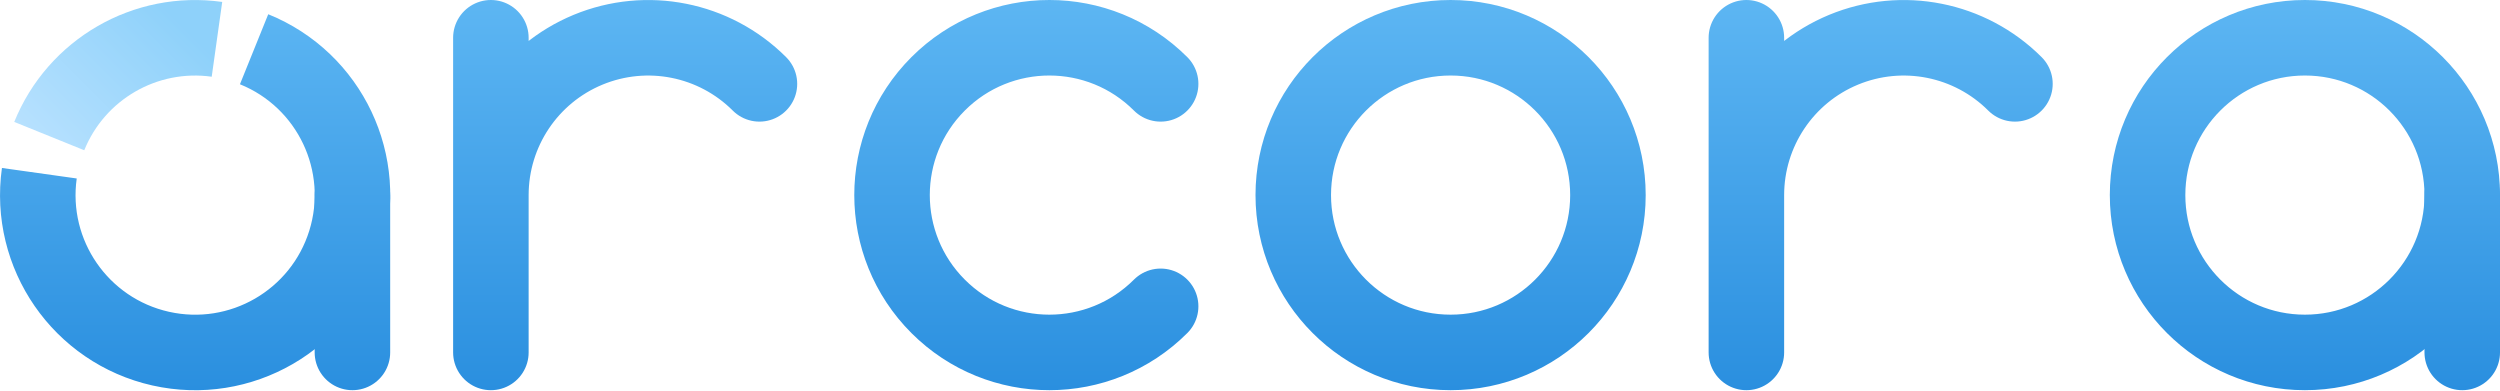
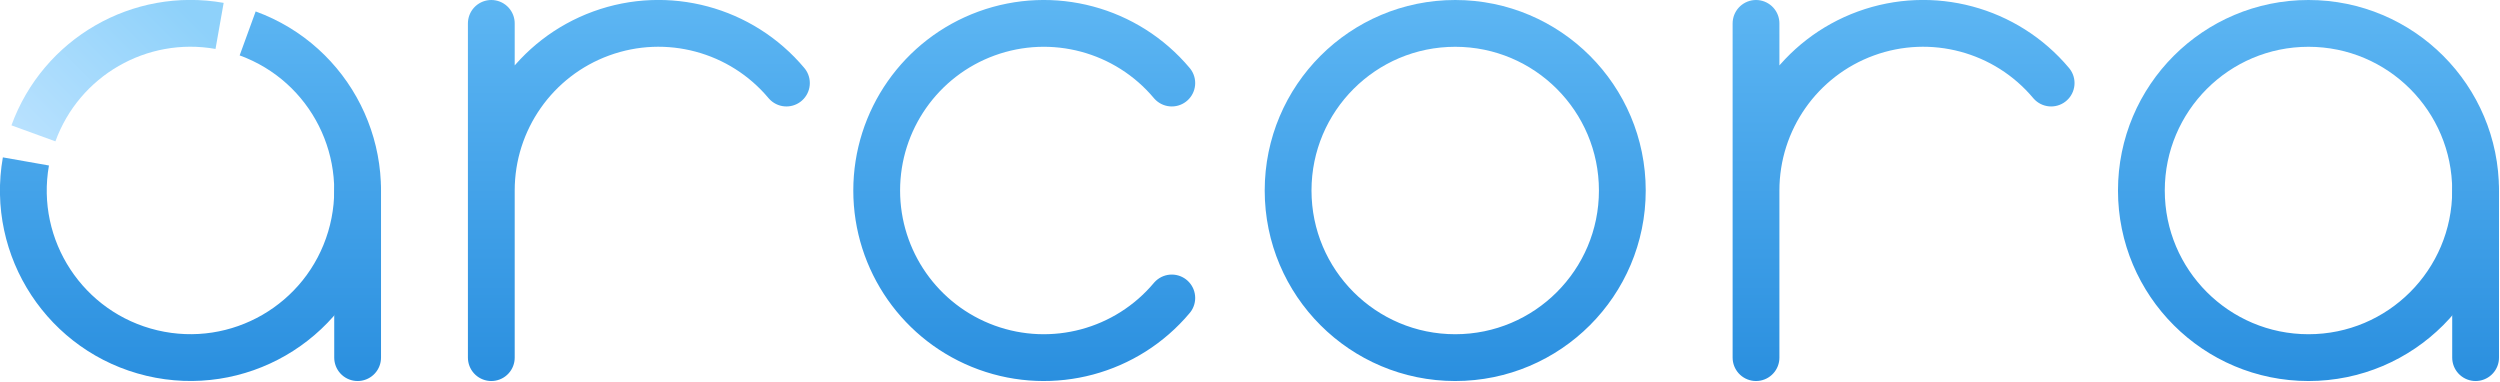
- <svg xmlns="http://www.w3.org/2000/svg" width="3178" height="496" viewBox="0 -124.0 1589 248">
+ <svg xmlns="http://www.w3.org/2000/svg" width="2992" height="456" viewBox="0 -114 1496 228">
  <defs>
-     <linearGradient id="line" x1="0" y1="-124.0" x2="0" y2="124.0" gradientUnits="userSpaceOnUse">
+     <linearGradient id="line" x1="0" y1="-114" x2="0" y2="114" gradientUnits="userSpaceOnUse">
      <stop offset="0" stop-color="#5DB6F3" />
      <stop offset="1" stop-color="#2A8FDF" />
    </linearGradient>
-     <linearGradient id="segment" x1="24" y1="0" x2="124" y2="-100" gradientUnits="userSpaceOnUse">
+     <linearGradient id="segment" x1="20" y1="0" x2="120" y2="-100" gradientUnits="userSpaceOnUse">
      <stop offset="0" stop-color="#BFE4FF" />
      <stop offset="1" stop-color="#8ED1FA" />
    </linearGradient>
  </defs>
-   <g fill="none" stroke-width="48">
-     <path d="M 25.0,-13.9 A 100,100 0 1 0 161.5,-92.7 M 822,0 A 100,100 0 1 0 1022,0 A 100,100 0 1 0 822,0 Z M 1365,0 A 100,100 0 1 0 1565,0 A 100,100 0 1 0 1365,0 Z" stroke="url(#line)" />
-     <path d="M 224,0 L 224,100 M 312,-100 L 312,100 M 312.0,-0.0 A 100,100 0 0 1 482.7,-70.7 M 737.7,-70.7 A 100,100 0 1 0 737.7,70.7 M 1110,-100 L 1110,100 M 1110.0,-0.0 A 100,100 0 0 1 1280.7,-70.7 M 1565,0 L 1565,100" stroke="url(#line)" stroke-linecap="round" />
-     <path d="M 137.9,-99.0 A 100,100 0 0 0 31.3,-37.5" stroke="url(#segment)" />
+   <g fill="none" stroke-width="28">
+     <path d="M 15.5,-17.4 A 100,100 0 1 0 148.2,-94.0 M 770.8,0 A 100,100 0 1 0 970.8,0 A 100,100 0 1 0 770.8,0 Z M 1281.4,0 A 100,100 0 1 0 1481.4,0 A 100,100 0 1 0 1281.4,0 Z" stroke="url(#line)" />
+     <path d="M 214.0,0 L 214.0,100 M 294.0,-100 L 294.0,100 M 294.0,0 A 100,100 0 0 1 470.6,-64.3 M 701.2,-64.3 A 100,100 0 1 0 701.2,64.3 M 1050.8,-100 L 1050.8,100 M 1050.8,0 A 100,100 0 0 1 1227.4,-64.3 M 1481.4,0 L 1481.4,100" stroke="url(#line)" stroke-linecap="round" />
+     <path d="M 131.4,-98.5 A 100,100 0 0 0 20.0,-34.2" stroke="url(#segment)" />
  </g>
</svg>
